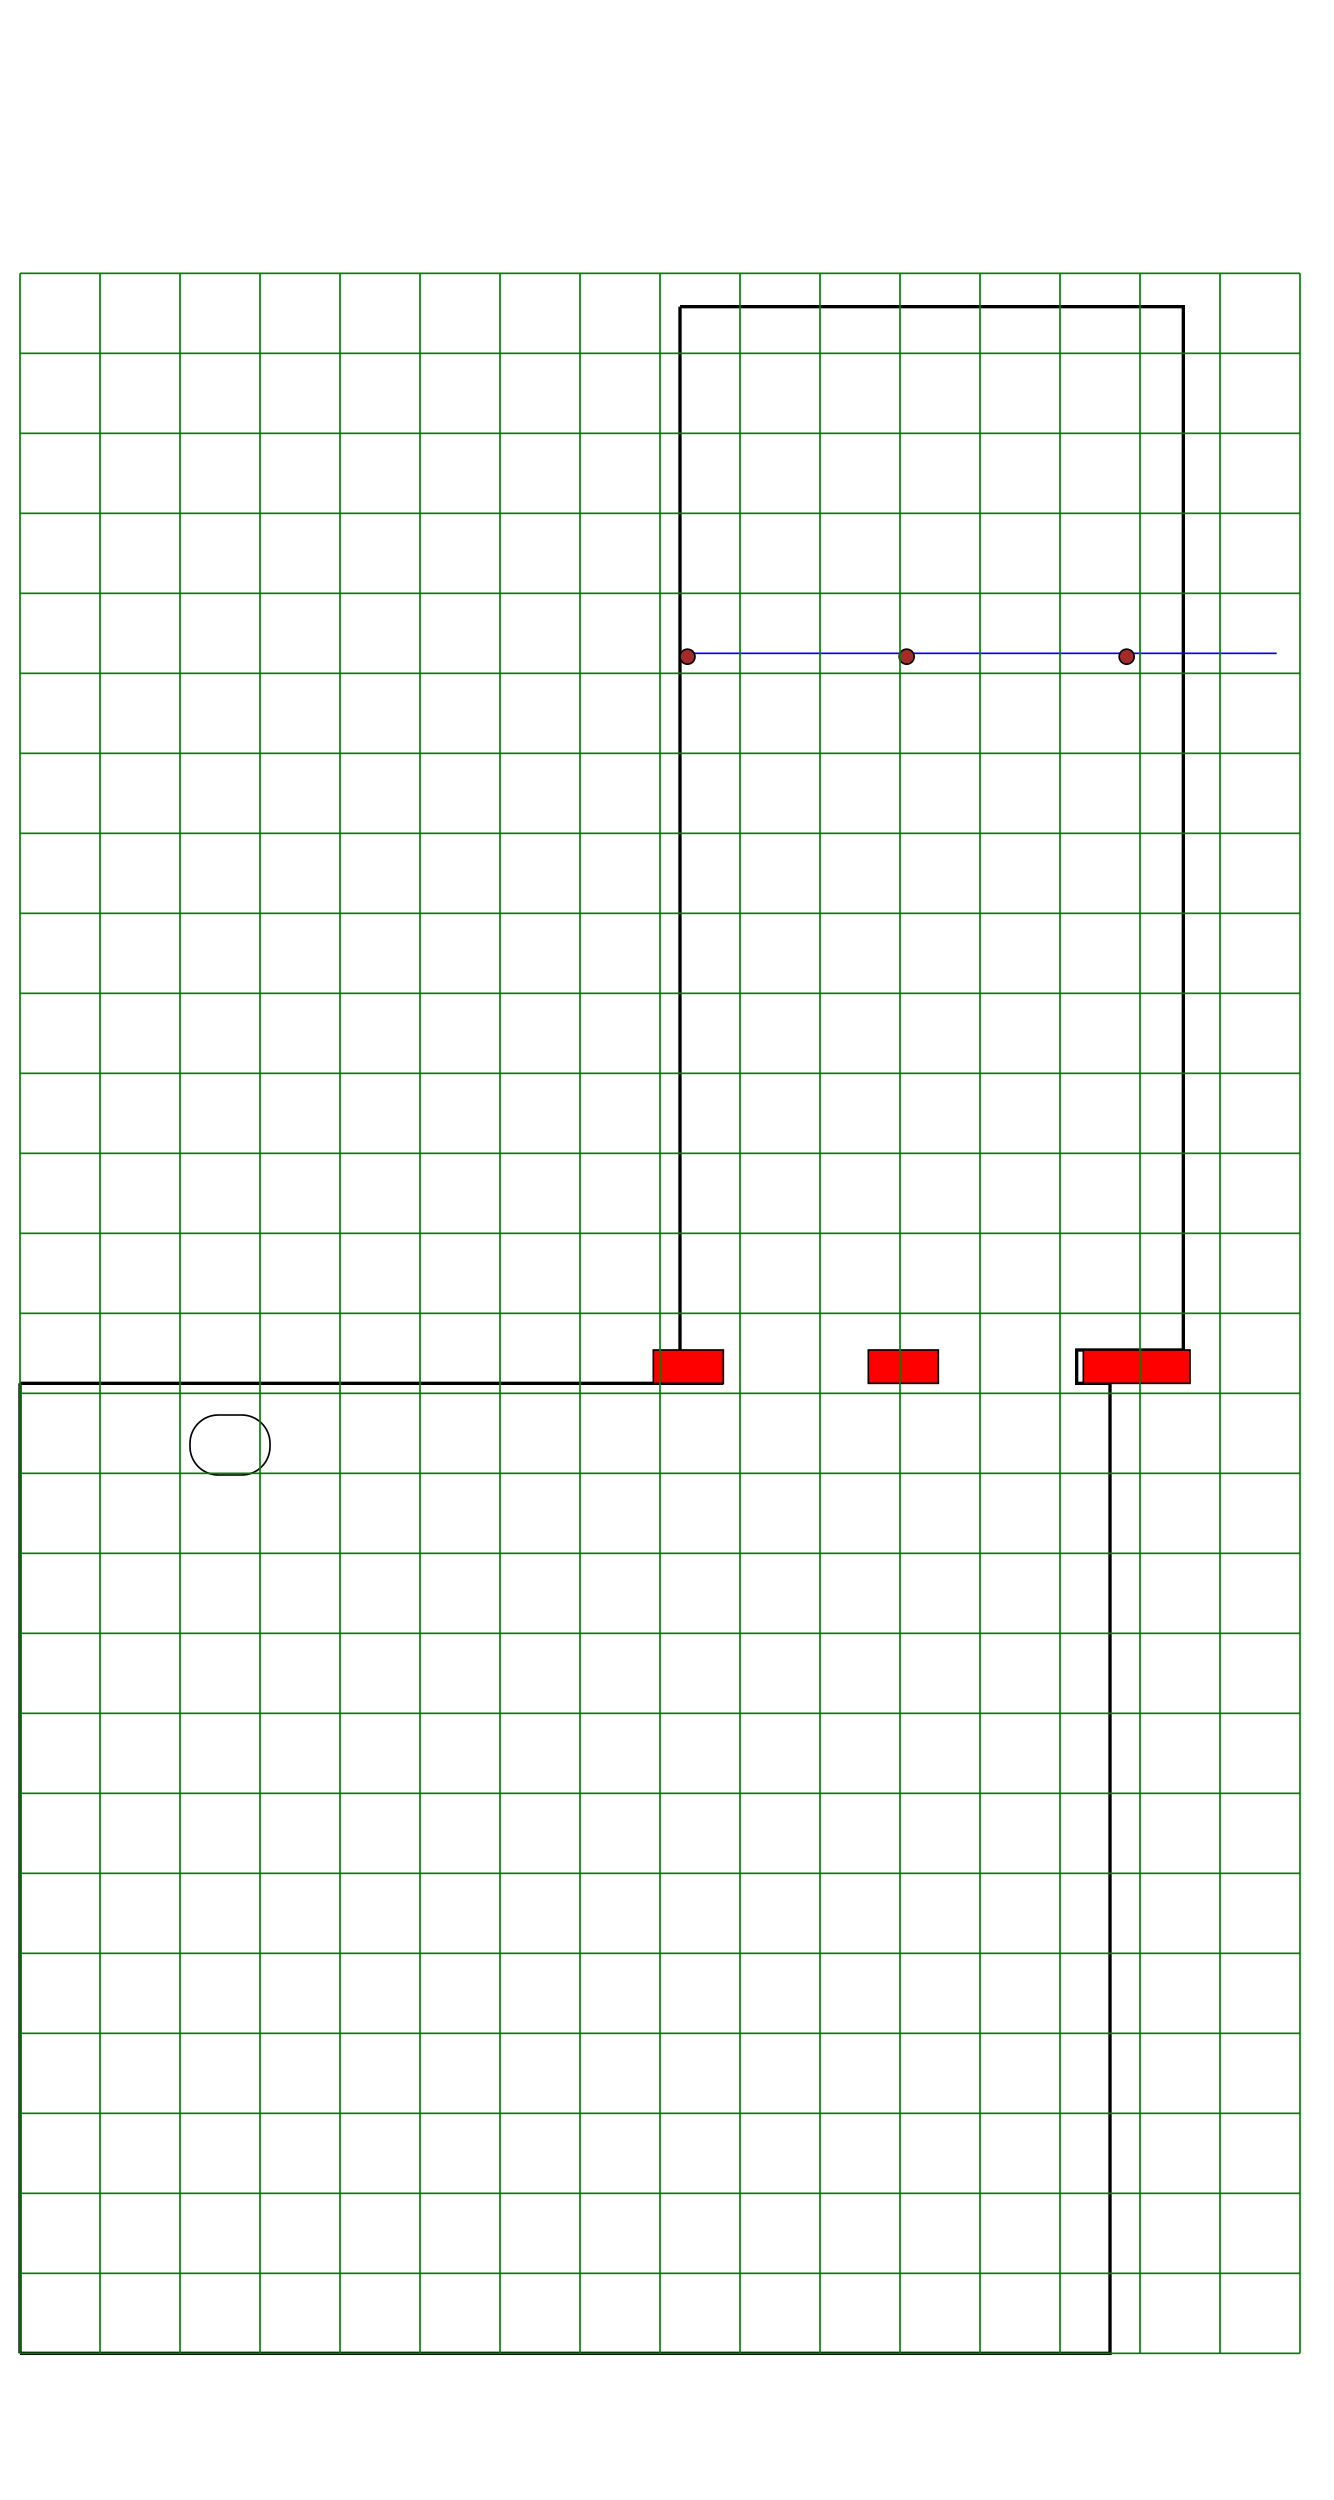
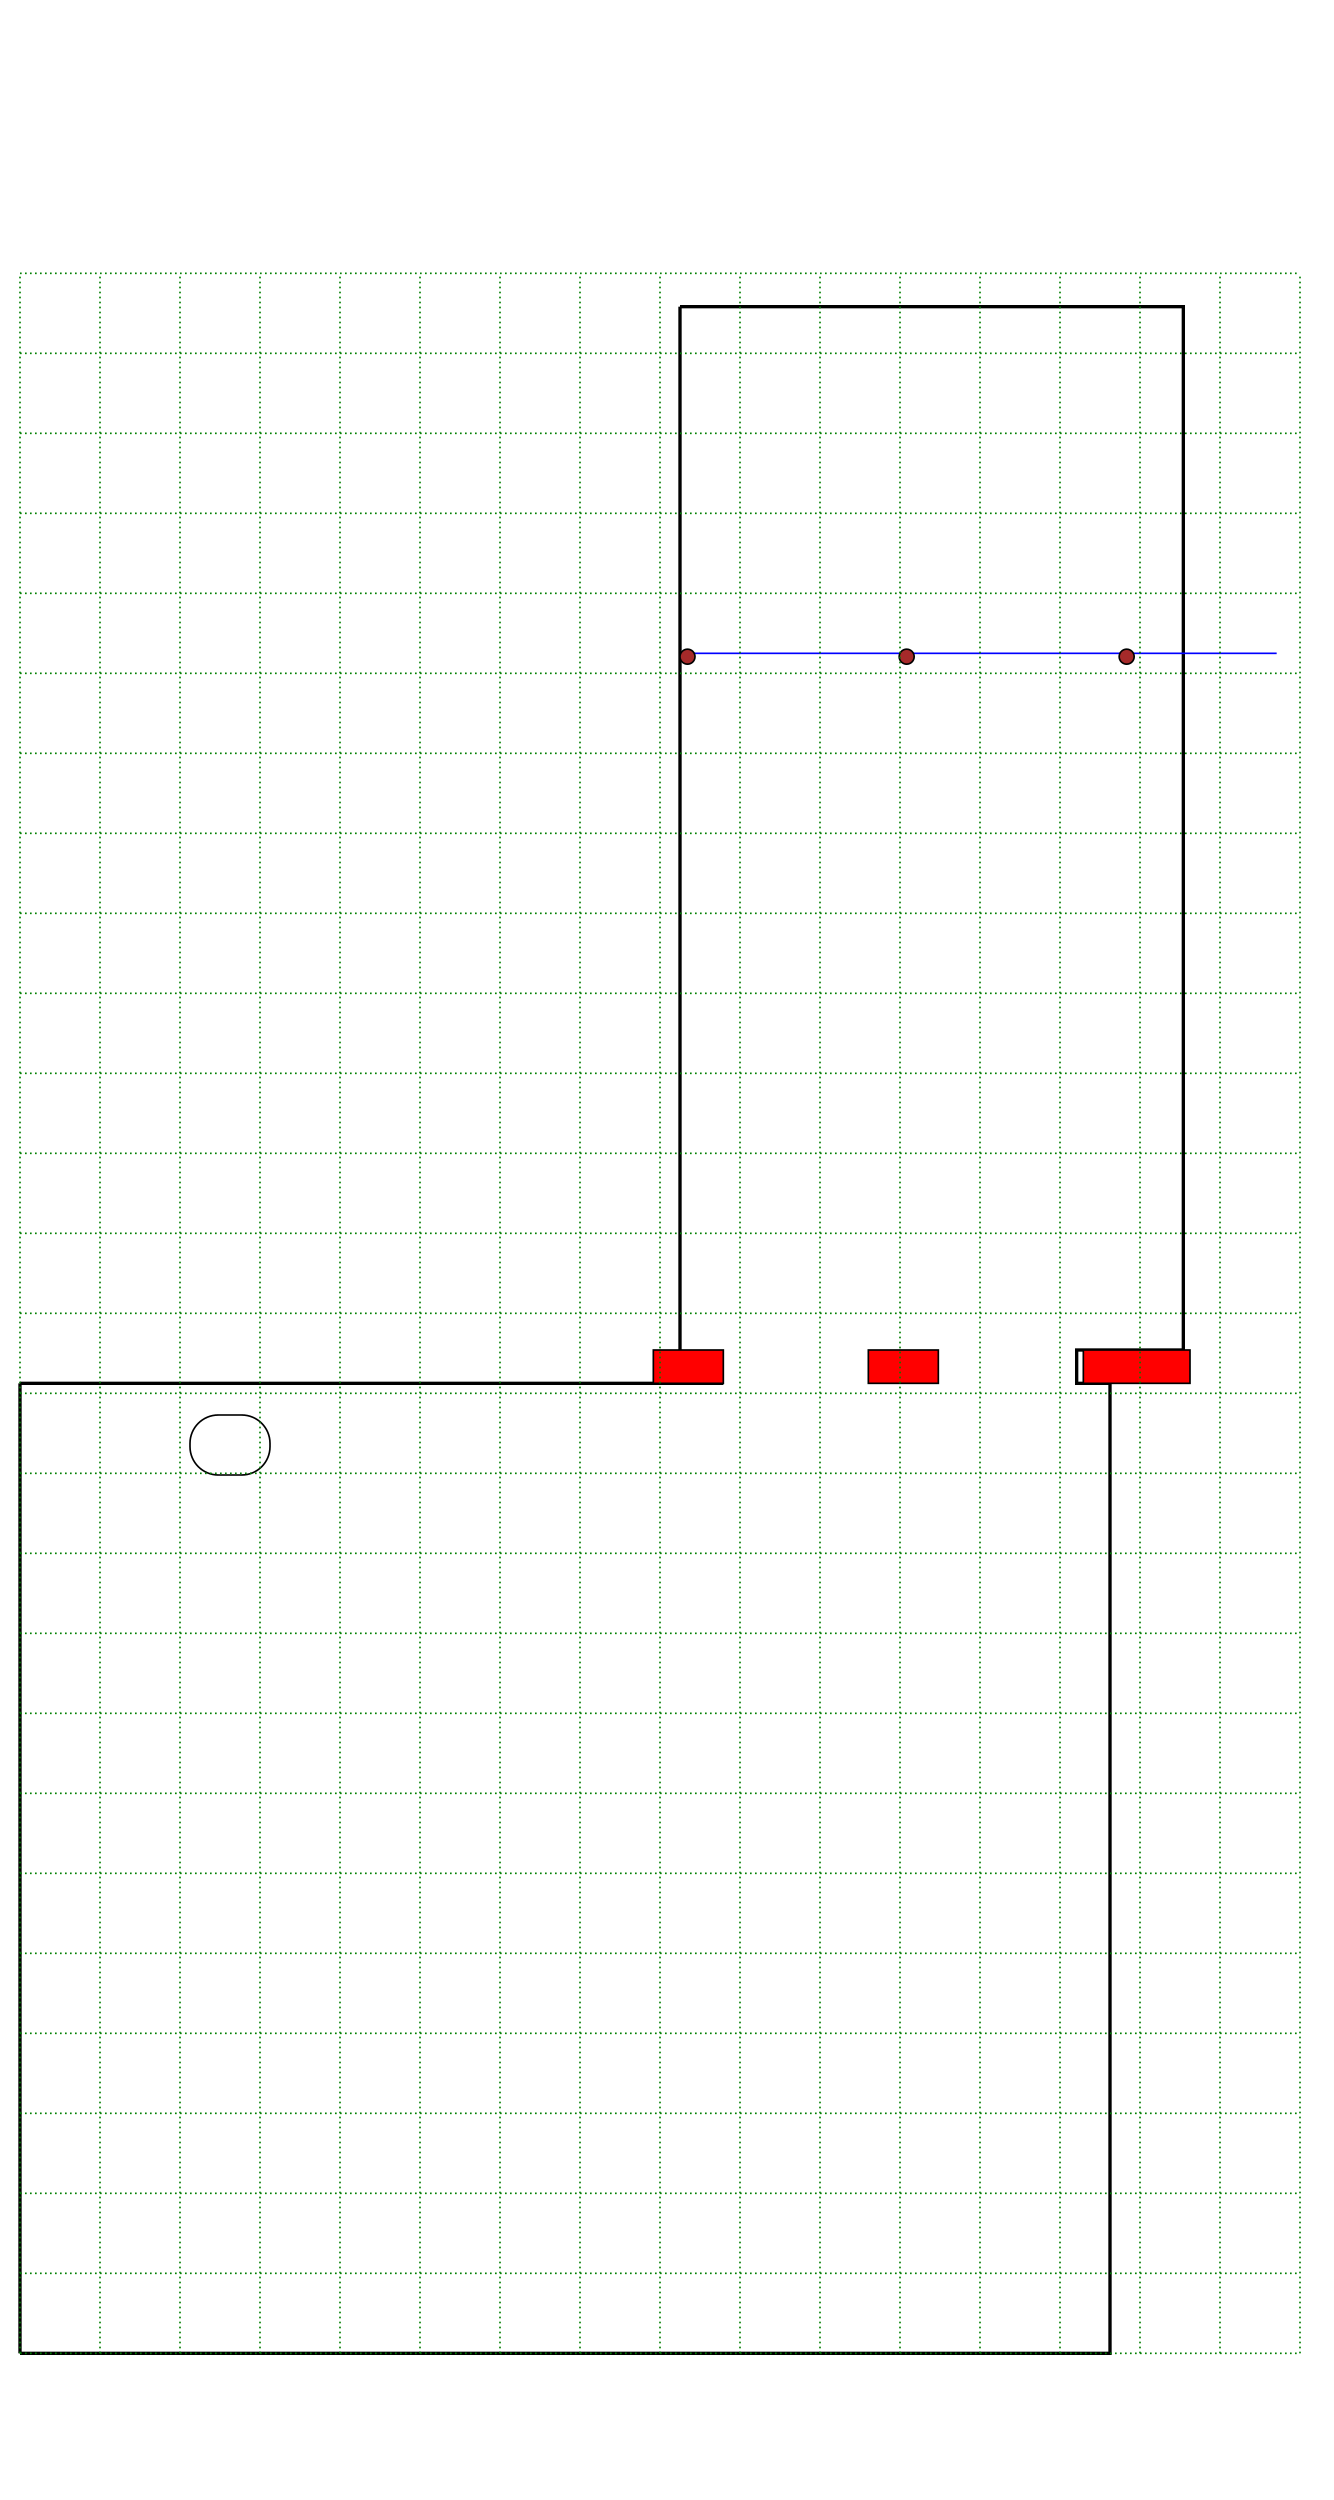
<svg xmlns="http://www.w3.org/2000/svg" version="1.1" viewBox="-12 -12 800 1500" width="90%">
  <style>
    .grid {
        stroke: green;
        fill: none;
        stroke-width: 1px;
+         stroke-dasharray: 1 2;
        vector-effect: non-scaling-stroke;
    }
    .wall {
        stroke: black;
        fill: none;
        stroke-width: 2px;
        vector-effect: non-scaling-stroke;
    }
    .wood_column {
        stroke: black;
        fill: brown;
        stroke-width: 1px;
        vector-effect: non-scaling-stroke;    
    }
    .brick_column {
        stroke: black;
        fill: red;
        stroke-width: 1px;
        vector-effect: non-scaling-stroke;
    }
    .flue {
        stroke: black;
        fill: none;
        stroke-width: 1px;
        vector-effect: non-scaling-stroke;    
    }
  </style>
  <g transform="scale(1 -1) translate(0 -1400)">
    <path class="wall" d="M 0 0 h 654 v 582 h -20 v 20 h 64 v 416 v 210 H 396" />
    <path style="stroke-width: 1pk; stroke: blue; vector-effect: non-scaling-stroke;    " d="M 396 1020 h 358" />
    <path class="wall" d="M 396 602 v 416 v 210" />
    <path class="wall" d="M 422 582 h -422" />
    <path class="wall" d="M 0 582 V 0" />
    <rect class="brick_column" x="380" y="582" width="42" height="20" />
    <rect class="brick_column" x="509" y="582" width="42" height="20" />
    <rect class="brick_column" x="638" y="582" width="64" height="20" />
    <circle class="wood_column" r="4.5" cx="400.5" cy="1018" />
    <circle class="wood_column" r="4.5" cx="532" cy="1018" />
    <circle class="wood_column" r="4.5" cx="664" cy="1018" />
    <rect class="flue" x="102" y="527" width="48" height="36" rx="17" />
    <g>
      <line class="grid" x1="0" x2="768" y1="0" y2="0" />
      <line class="grid" x1="0" x2="768" y1="48" y2="48" />
      <line class="grid" x1="0" x2="768" y1="96" y2="96" />
      <line class="grid" x1="0" x2="768" y1="144" y2="144" />
      <line class="grid" x1="0" x2="768" y1="192" y2="192" />
      <line class="grid" x1="0" x2="768" y1="240" y2="240" />
      <line class="grid" x1="0" x2="768" y1="288" y2="288" />
      <line class="grid" x1="0" x2="768" y1="336" y2="336" />
      <line class="grid" x1="0" x2="768" y1="384" y2="384" />
      <line class="grid" x1="0" x2="768" y1="432" y2="432" />
      <line class="grid" x1="0" x2="768" y1="480" y2="480" />
      <line class="grid" x1="0" x2="768" y1="528" y2="528" />
      <line class="grid" x1="0" x2="768" y1="576" y2="576" />
      <line class="grid" x1="0" x2="768" y1="624" y2="624" />
      <line class="grid" x1="0" x2="768" y1="672" y2="672" />
      <line class="grid" x1="0" x2="768" y1="720" y2="720" />
      <line class="grid" x1="0" x2="768" y1="768" y2="768" />
      <line class="grid" x1="0" x2="768" y1="816" y2="816" />
      <line class="grid" x1="0" x2="768" y1="864" y2="864" />
      <line class="grid" x1="0" x2="768" y1="912" y2="912" />
      <line class="grid" x1="0" x2="768" y1="960" y2="960" />
      <line class="grid" x1="0" x2="768" y1="1008" y2="1008" />
      <line class="grid" x1="0" x2="768" y1="1056" y2="1056" />
      <line class="grid" x1="0" x2="768" y1="1104" y2="1104" />
      <line class="grid" x1="0" x2="768" y1="1152" y2="1152" />
      <line class="grid" x1="0" x2="768" y1="1200" y2="1200" />
      <line class="grid" x1="0" x2="768" y1="1248" y2="1248" />
    </g>
    <g>
      <line class="grid" x1="0" x2="0" y1="0" y2="1248" />
      <line class="grid" x1="48" x2="48" y1="0" y2="1248" />
      <line class="grid" x1="96" x2="96" y1="0" y2="1248" />
      <line class="grid" x1="144" x2="144" y1="0" y2="1248" />
      <line class="grid" x1="192" x2="192" y1="0" y2="1248" />
      <line class="grid" x1="240" x2="240" y1="0" y2="1248" />
      <line class="grid" x1="288" x2="288" y1="0" y2="1248" />
      <line class="grid" x1="336" x2="336" y1="0" y2="1248" />
      <line class="grid" x1="384" x2="384" y1="0" y2="1248" />
      <line class="grid" x1="432" x2="432" y1="0" y2="1248" />
      <line class="grid" x1="480" x2="480" y1="0" y2="1248" />
      <line class="grid" x1="528" x2="528" y1="0" y2="1248" />
      <line class="grid" x1="576" x2="576" y1="0" y2="1248" />
      <line class="grid" x1="624" x2="624" y1="0" y2="1248" />
      <line class="grid" x1="672" x2="672" y1="0" y2="1248" />
      <line class="grid" x1="720" x2="720" y1="0" y2="1248" />
      <line class="grid" x1="768" x2="768" y1="0" y2="1248" />
    </g>
  </g>
</svg>
